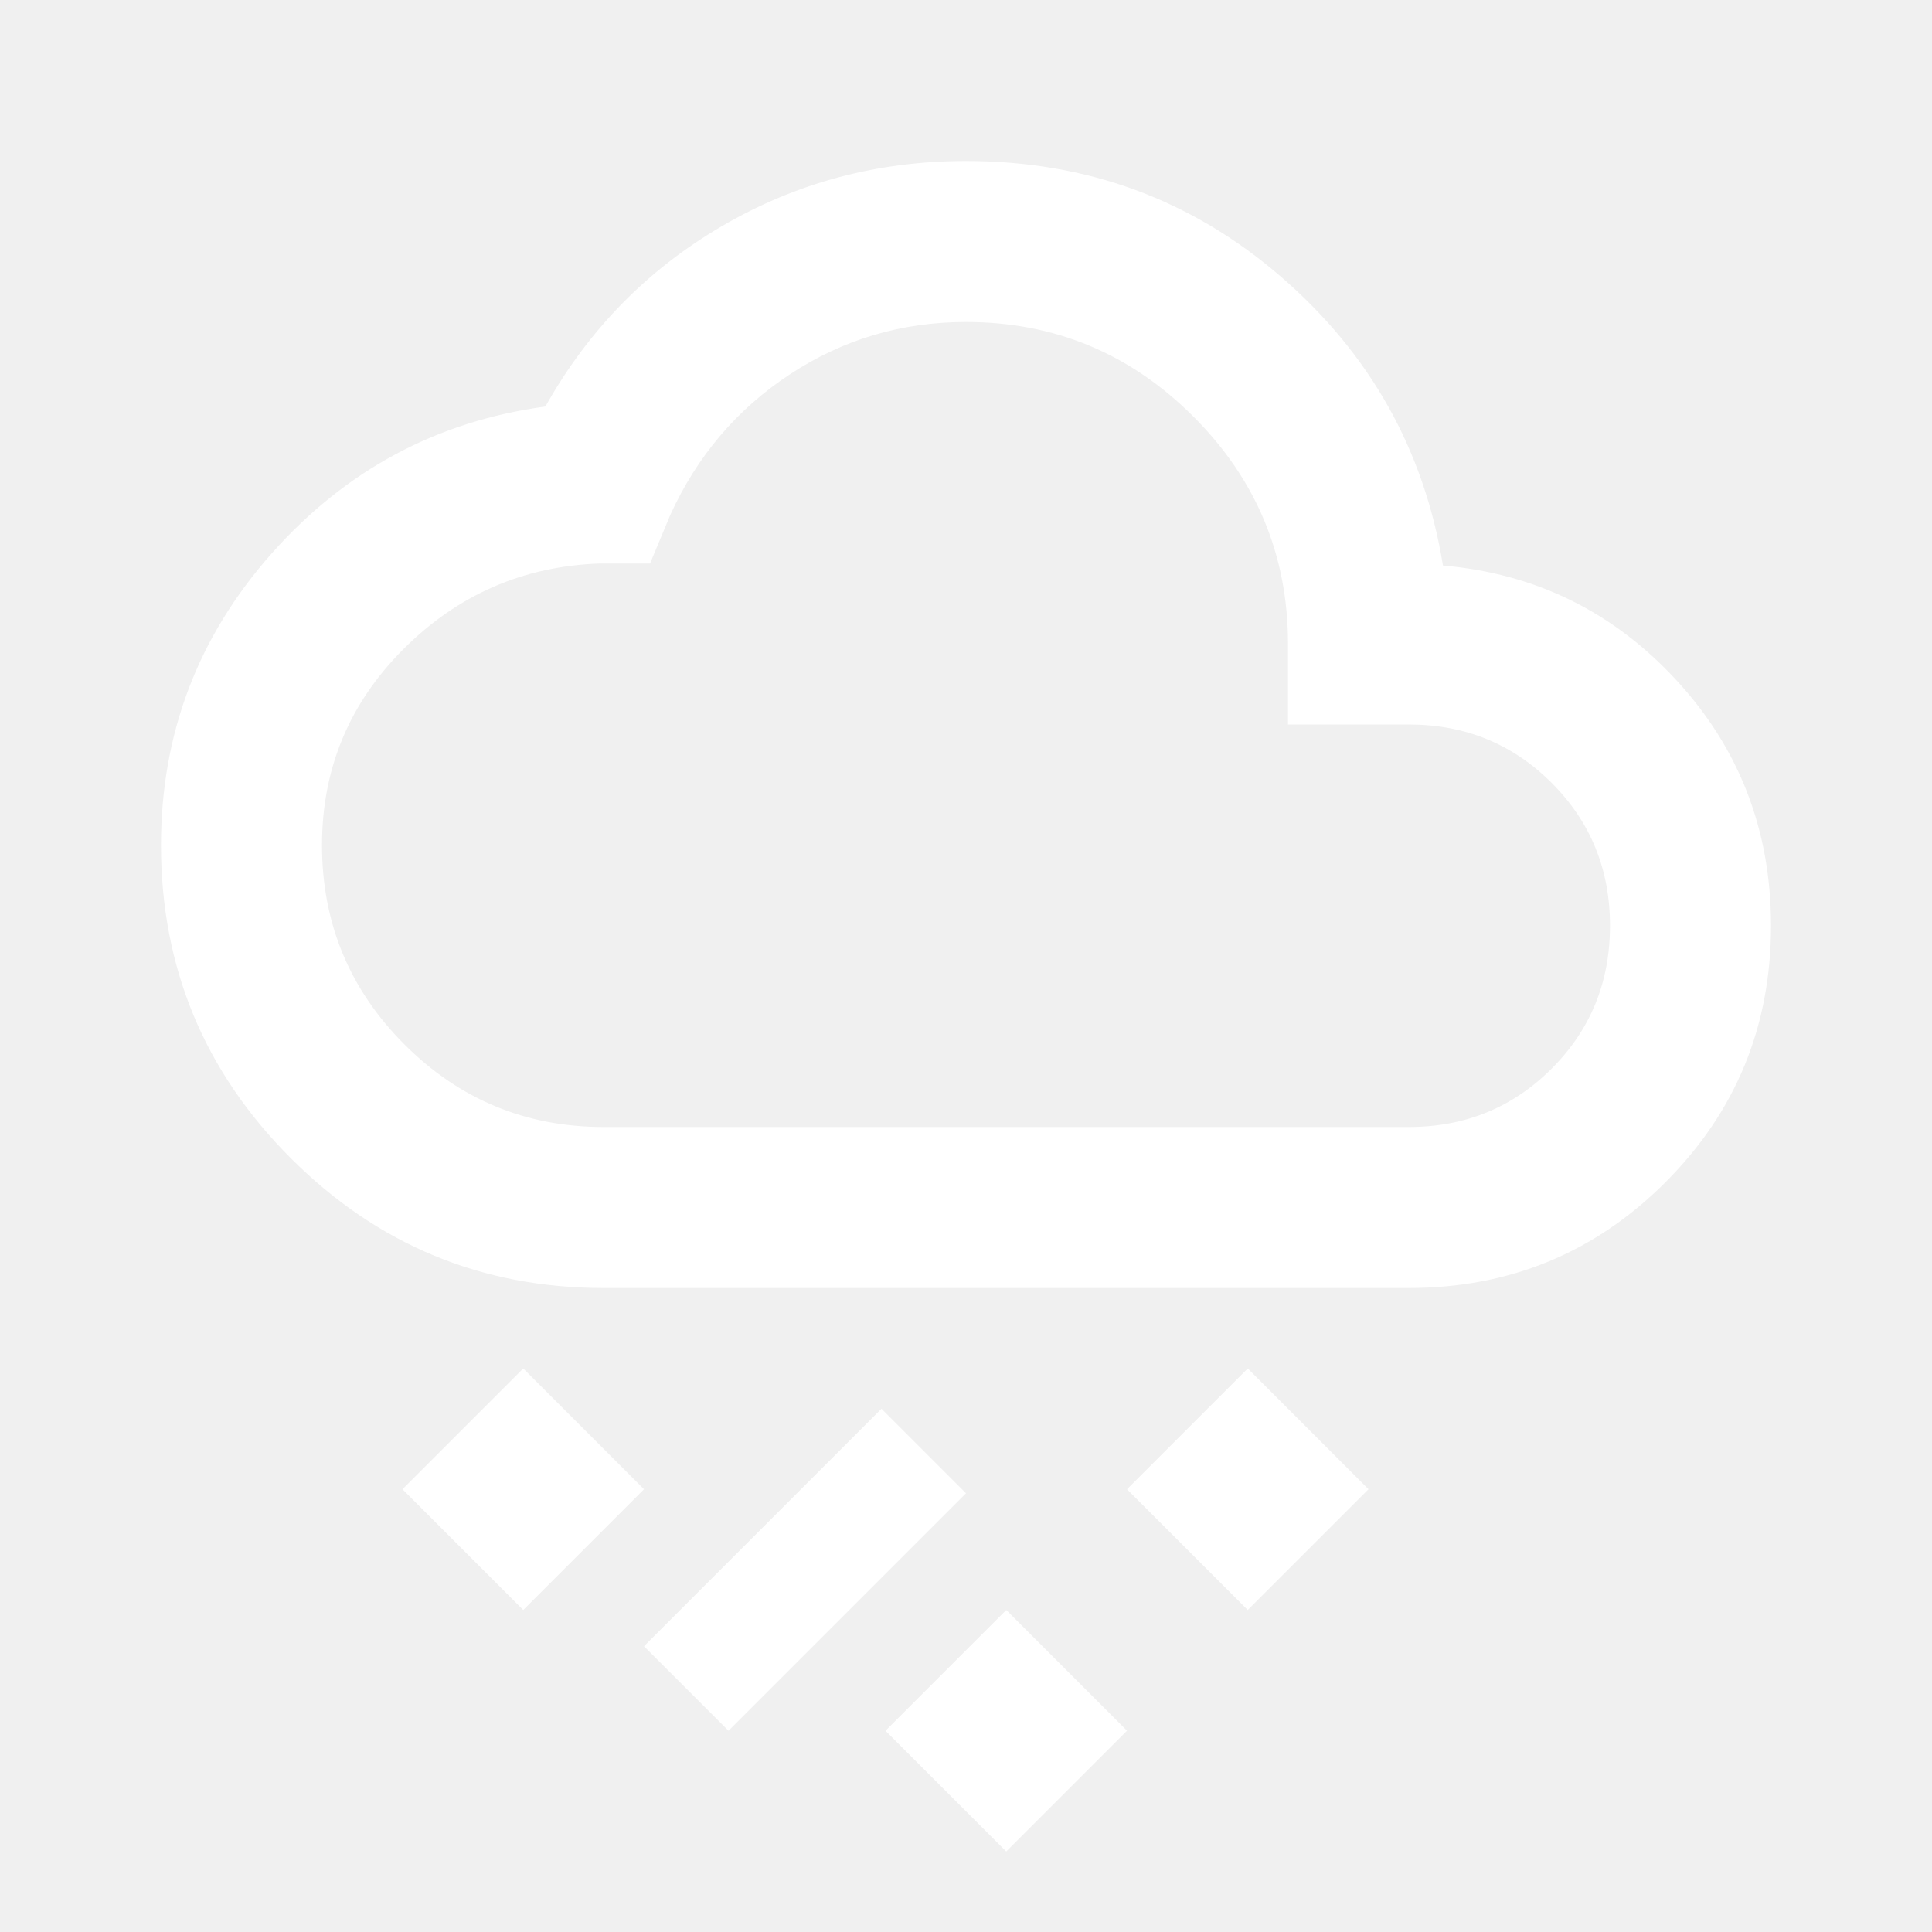
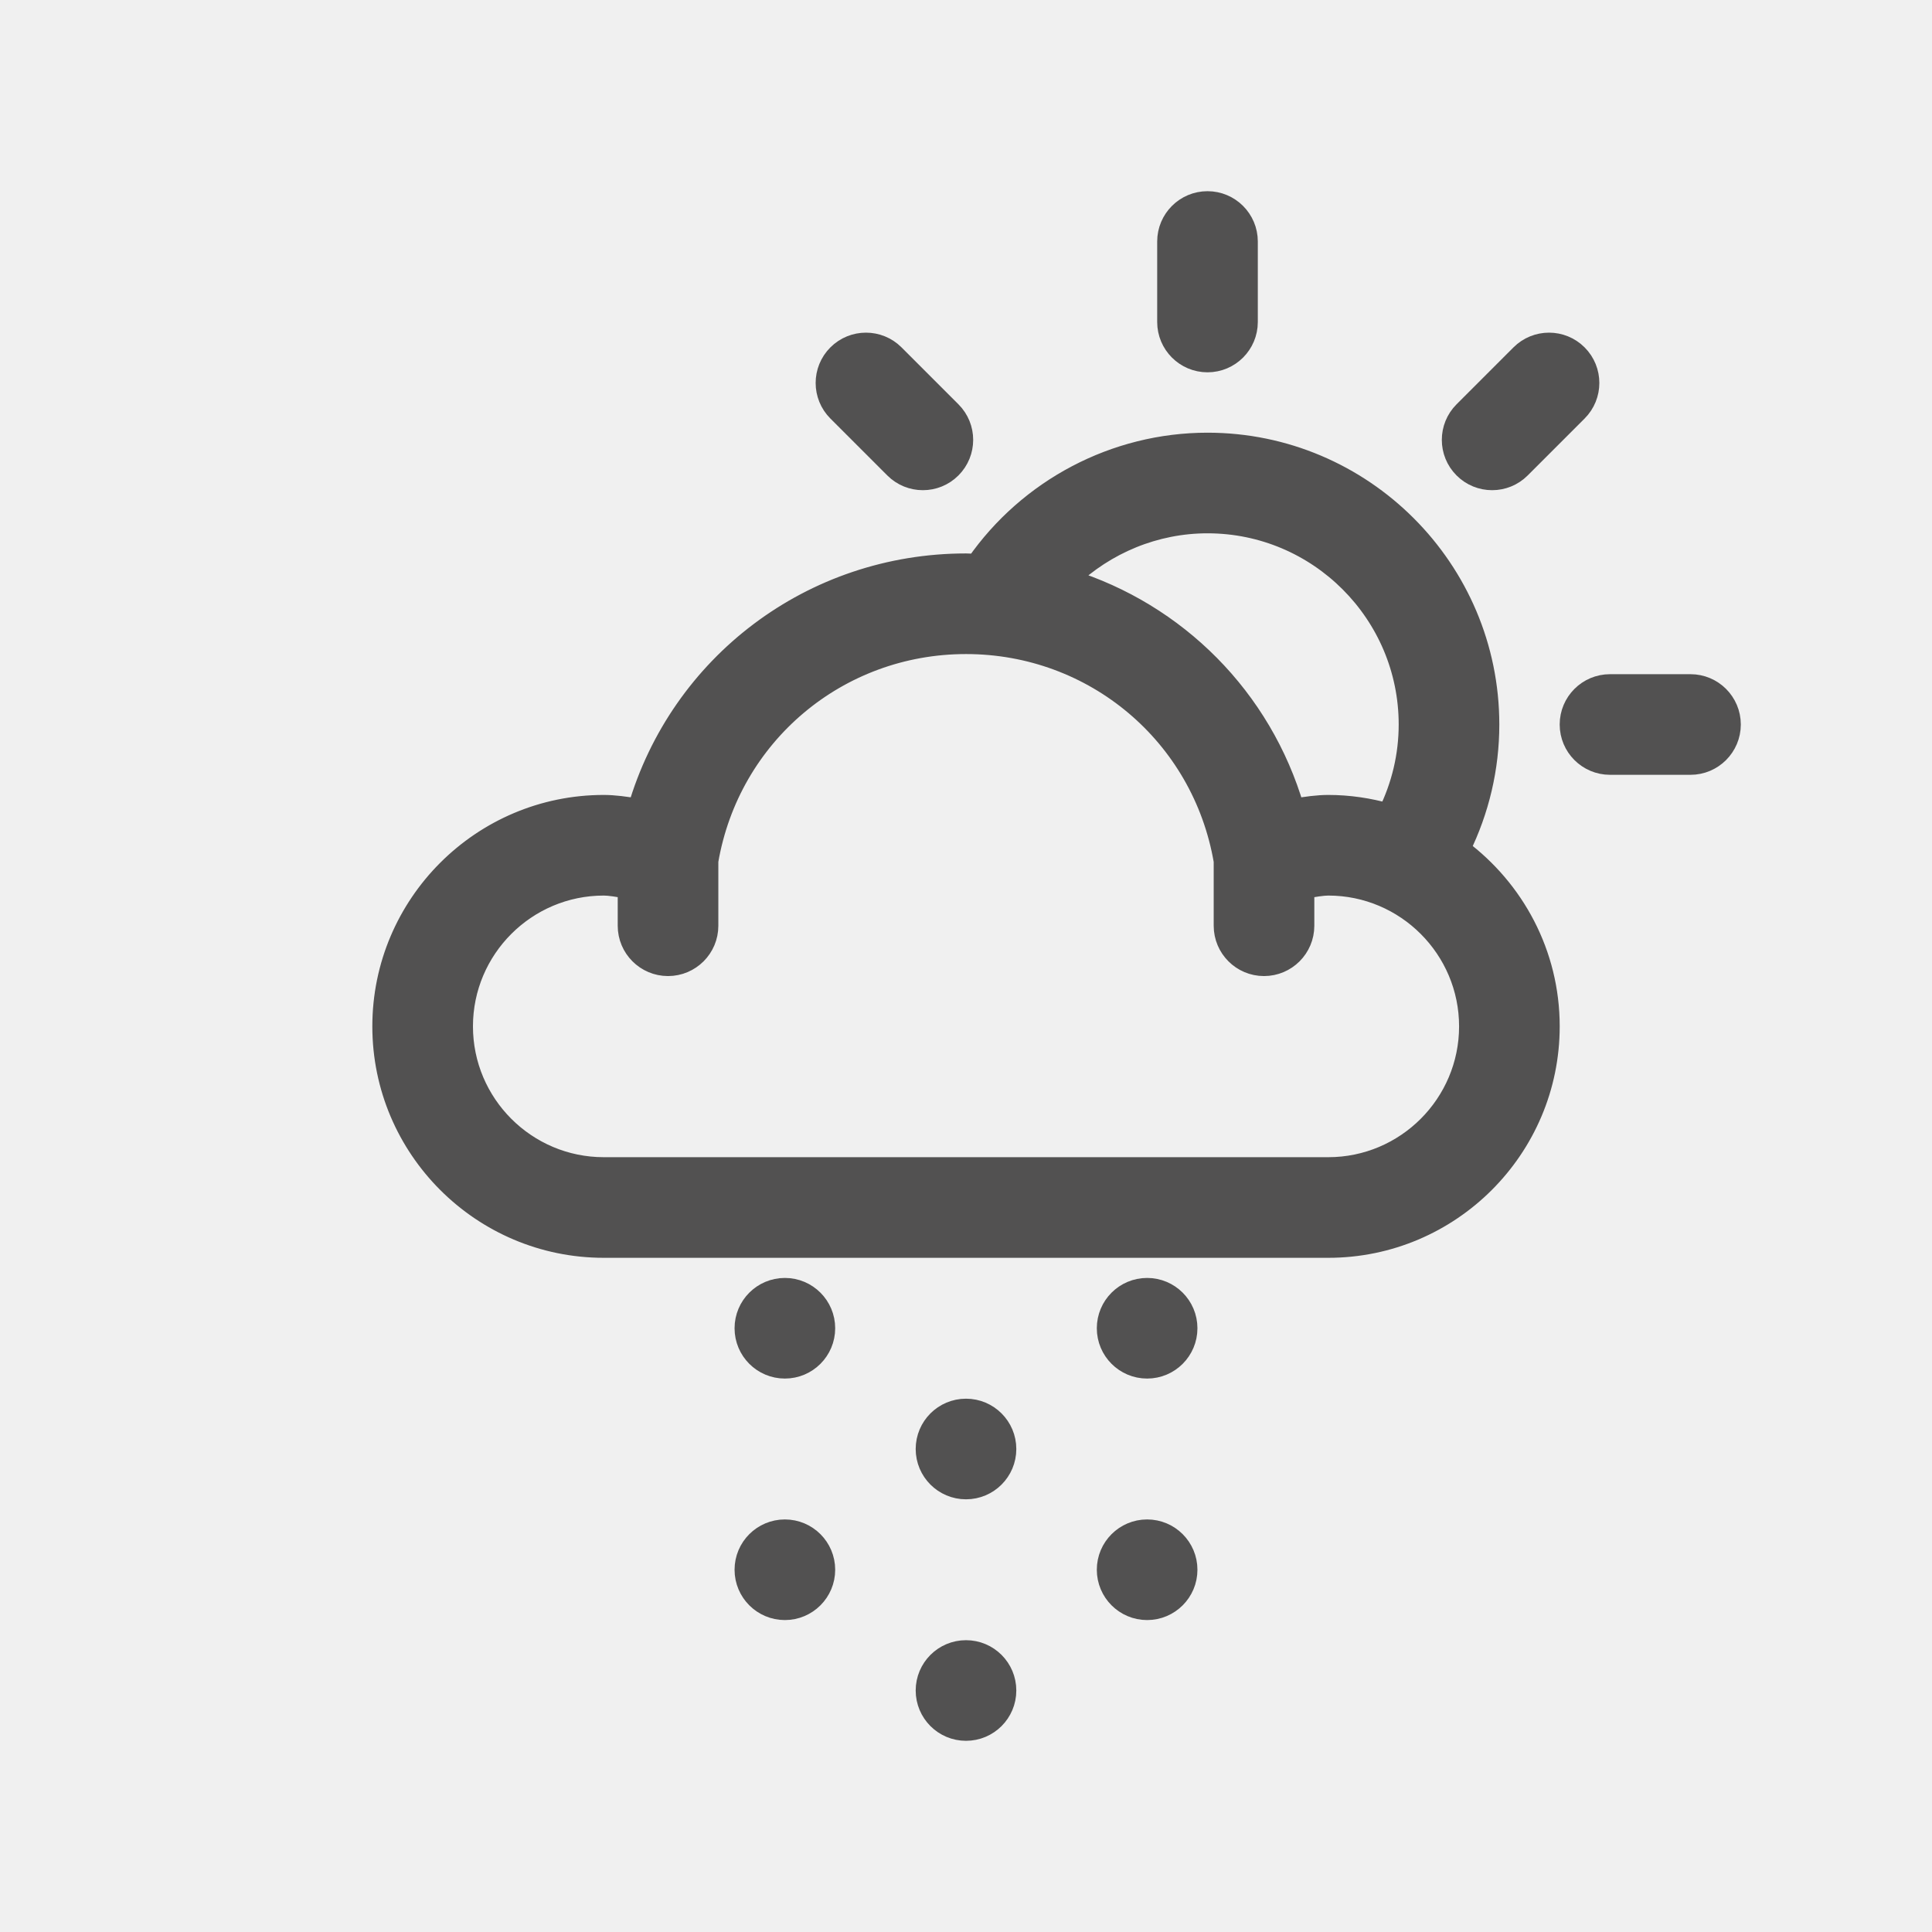
- <svg xmlns="http://www.w3.org/2000/svg" height="24px" viewBox="0 -960 960 960" width="24px" fill="#FFFFFF">
-   <path d="m500-40-60-60 60-60 60 60-60 60Zm-138-60-42-42 118-118 42 42-118 118Zm258-60-60-60 60-60 60 60-60 60Zm-360 0-60-60 60-60 60 60-60 60Zm40-160q-91 0-155.5-64.5T80-540q0-83 55-145t136-73q32-57 87.5-89.5T480-880q90 0 156.5 57.5T717-679q69 6 116 57t47 122q0 75-52.5 127.5T700-320H300Zm0-80h400q42 0 71-29t29-71q0-42-29-71t-71-29h-60v-40q0-66-47-113t-113-47q-48 0-87.5 26T333-704l-10 24h-25q-57 2-97.5 42.5T160-540q0 58 41 99t99 41Zm180-200Z" />
+ <svg xmlns="http://www.w3.org/2000/svg" version="1.1" width="800px" height="800px" viewBox="0 0 96 96" enable-background="new 0 0 96 96" xml:space="preserve" fill="#525151" stroke="#525151">
+   <g id="SVGRepo_bgCarrier" stroke-width="0" />
+   <g id="SVGRepo_tracerCarrier" stroke-linecap="round" stroke-linejoin="round" />
+   <g id="SVGRepo_iconCarrier">
+     <g id="Base" display="none"> </g>
+     <g id="Dibujo">
+       <g>
+         <path d="M72.556,42.187C73.501,40.271,74,38.166,74,36c0-7.72-6.28-14-14-14c-4.601,0-8.895,2.281-11.496,6.021 C48.336,28.016,48.17,28,48.001,28c-7.664,0-14.219,5.012-16.311,12.184C31.113,40.079,30.508,40,30.001,40 c-6.066,0-11,4.935-11,11s4.934,11,11,11h36c6.065,0,11-4.935,11-11C77.001,47.392,75.247,44.194,72.556,42.187z M60,26 c5.514,0,10,4.486,10,10c0,1.548-0.36,3.05-1.036,4.417C68.02,40.152,67.028,40,66.001,40c-0.508,0-1.112,0.079-1.689,0.184 c-1.608-5.511-5.854-9.735-11.21-11.401C54.939,27.03,57.397,26,60,26z M66.001,58h-36c-3.859,0-7-3.141-7-7s3.141-7,7-7 c0.277,0,0.723,0.068,1.193,0.162V46c0,1.104,0.896,2,2,2s2-0.896,2-2v-3.219C36.267,36.528,41.63,32,48.001,32 c6.372,0,11.736,4.53,12.807,10.786V46c0,1.104,0.896,2,2,2c1.105,0,2-0.896,2-2v-1.837C65.279,44.069,65.727,44,66.001,44 c3.859,0,7,3.141,7,7S69.86,58,66.001,58z" />
+         <path d="M60,18c1.104,0,2-0.896,2-2v-4c0-1.104-0.896-2-2-2s-2,0.896-2,2v4C58,17.104,58.896,18,60,18z" />
+         <path d="M84,34h-4c-1.104,0-2,0.896-2,2s0.896,2,2,2h4c1.104,0,2-0.896,2-2S85.104,34,84,34z" />
+         <path d="M74.143,23.857c0.512,0,1.023-0.195,1.414-0.586l2.828-2.828c0.781-0.781,0.781-2.047,0-2.828 c-0.781-0.781-2.047-0.781-2.828,0l-2.828,2.828c-0.781,0.781-0.781,2.047,0,2.828C73.119,23.662,73.631,23.857,74.143,23.857z" />
+         <path d="M44.443,23.271c0.391,0.391,0.902,0.586,1.414,0.586c0.512,0,1.023-0.195,1.414-0.586c0.781-0.781,0.781-2.047,0-2.828 l-2.828-2.828c-0.781-0.781-2.047-0.781-2.828,0c-0.781,0.781-0.781,2.047,0,2.828L44.443,23.271z" />
+         <circle cx="39" cy="66" r="2" />
+         <circle cx="57" cy="66" r="2" />
+         <circle cx="48" cy="72" r="2" />
+         <circle cx="57" cy="78" r="2" />
+         <circle cx="48" cy="84" r="2" />
+         <circle cx="39" cy="78" r="2" />
+       </g>
+     </g>
+   </g>
</svg>
